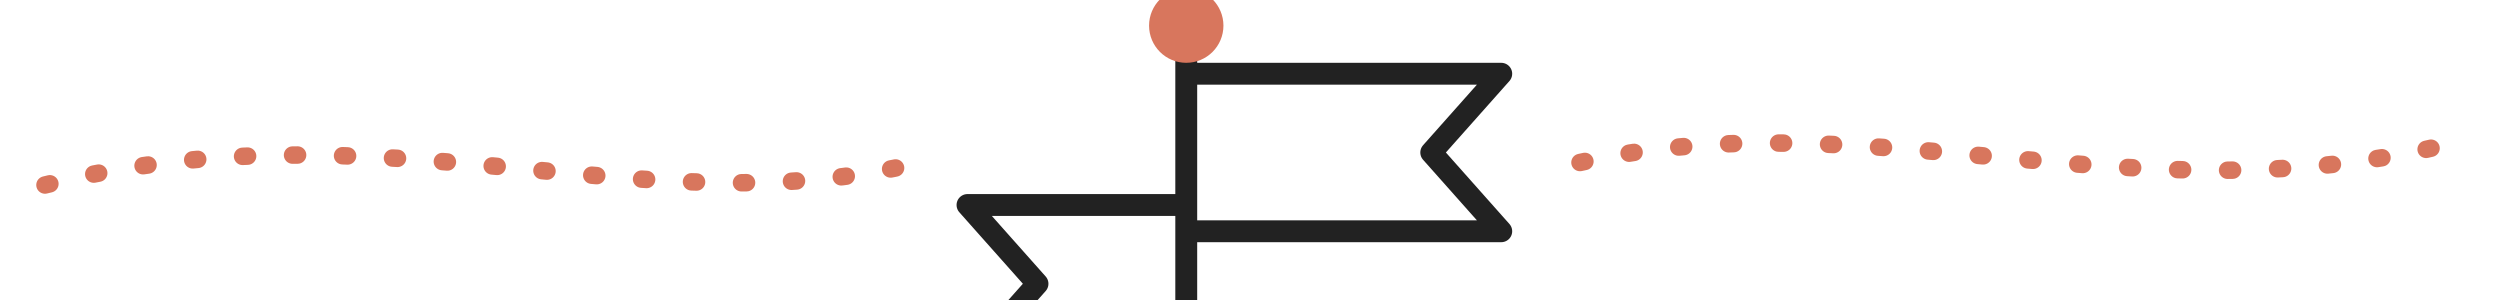
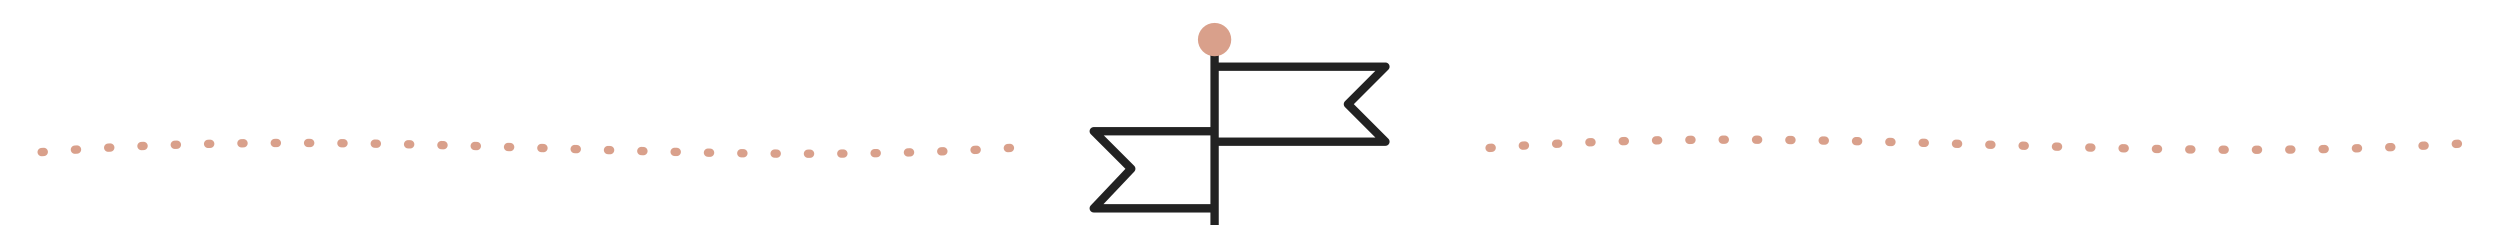
- <svg xmlns="http://www.w3.org/2000/svg" viewBox="0 0 1000 120">
-   <path d="M18 74c135-34 240 18 350-9M632 65c115-26 225 24 350-8" fill="none" stroke="#d8765d" stroke-width="7" stroke-linecap="round" stroke-dasharray="2 18" />
-   <g transform="translate(387 -2) scale(1.75)" fill="none" stroke="#222" stroke-width="5" stroke-linejoin="round">
-     <path d="M50 84V8M50 18h72l-16 18 16 18H50M50 48H0l16 18L0 84h50" />
-     <circle cx="50" cy="7" r="6" fill="#d8765d" stroke="#d8765d" />
+ <svg xmlns="http://www.w3.org/2000/svg" viewBox="0 0 1200 120">
+   <path d="M20 73c165-13 305 8 465-2M715 71c160-12 305 8 465-2" fill="none" stroke="#d9a08b" stroke-width="4" stroke-linecap="round" stroke-dasharray="1 15" />
+   <g transform="translate(525 12)" fill="none" stroke="#222" stroke-width="4" stroke-linejoin="round">
+     <path d="M58 96V7M58 20h82l-18 18 18 18H58M58 51H0l18 18L0 88h58" />
+     <circle cx="58" cy="7" r="6" fill="#d9a08b" stroke="#d9a08b" />
  </g>
</svg>
